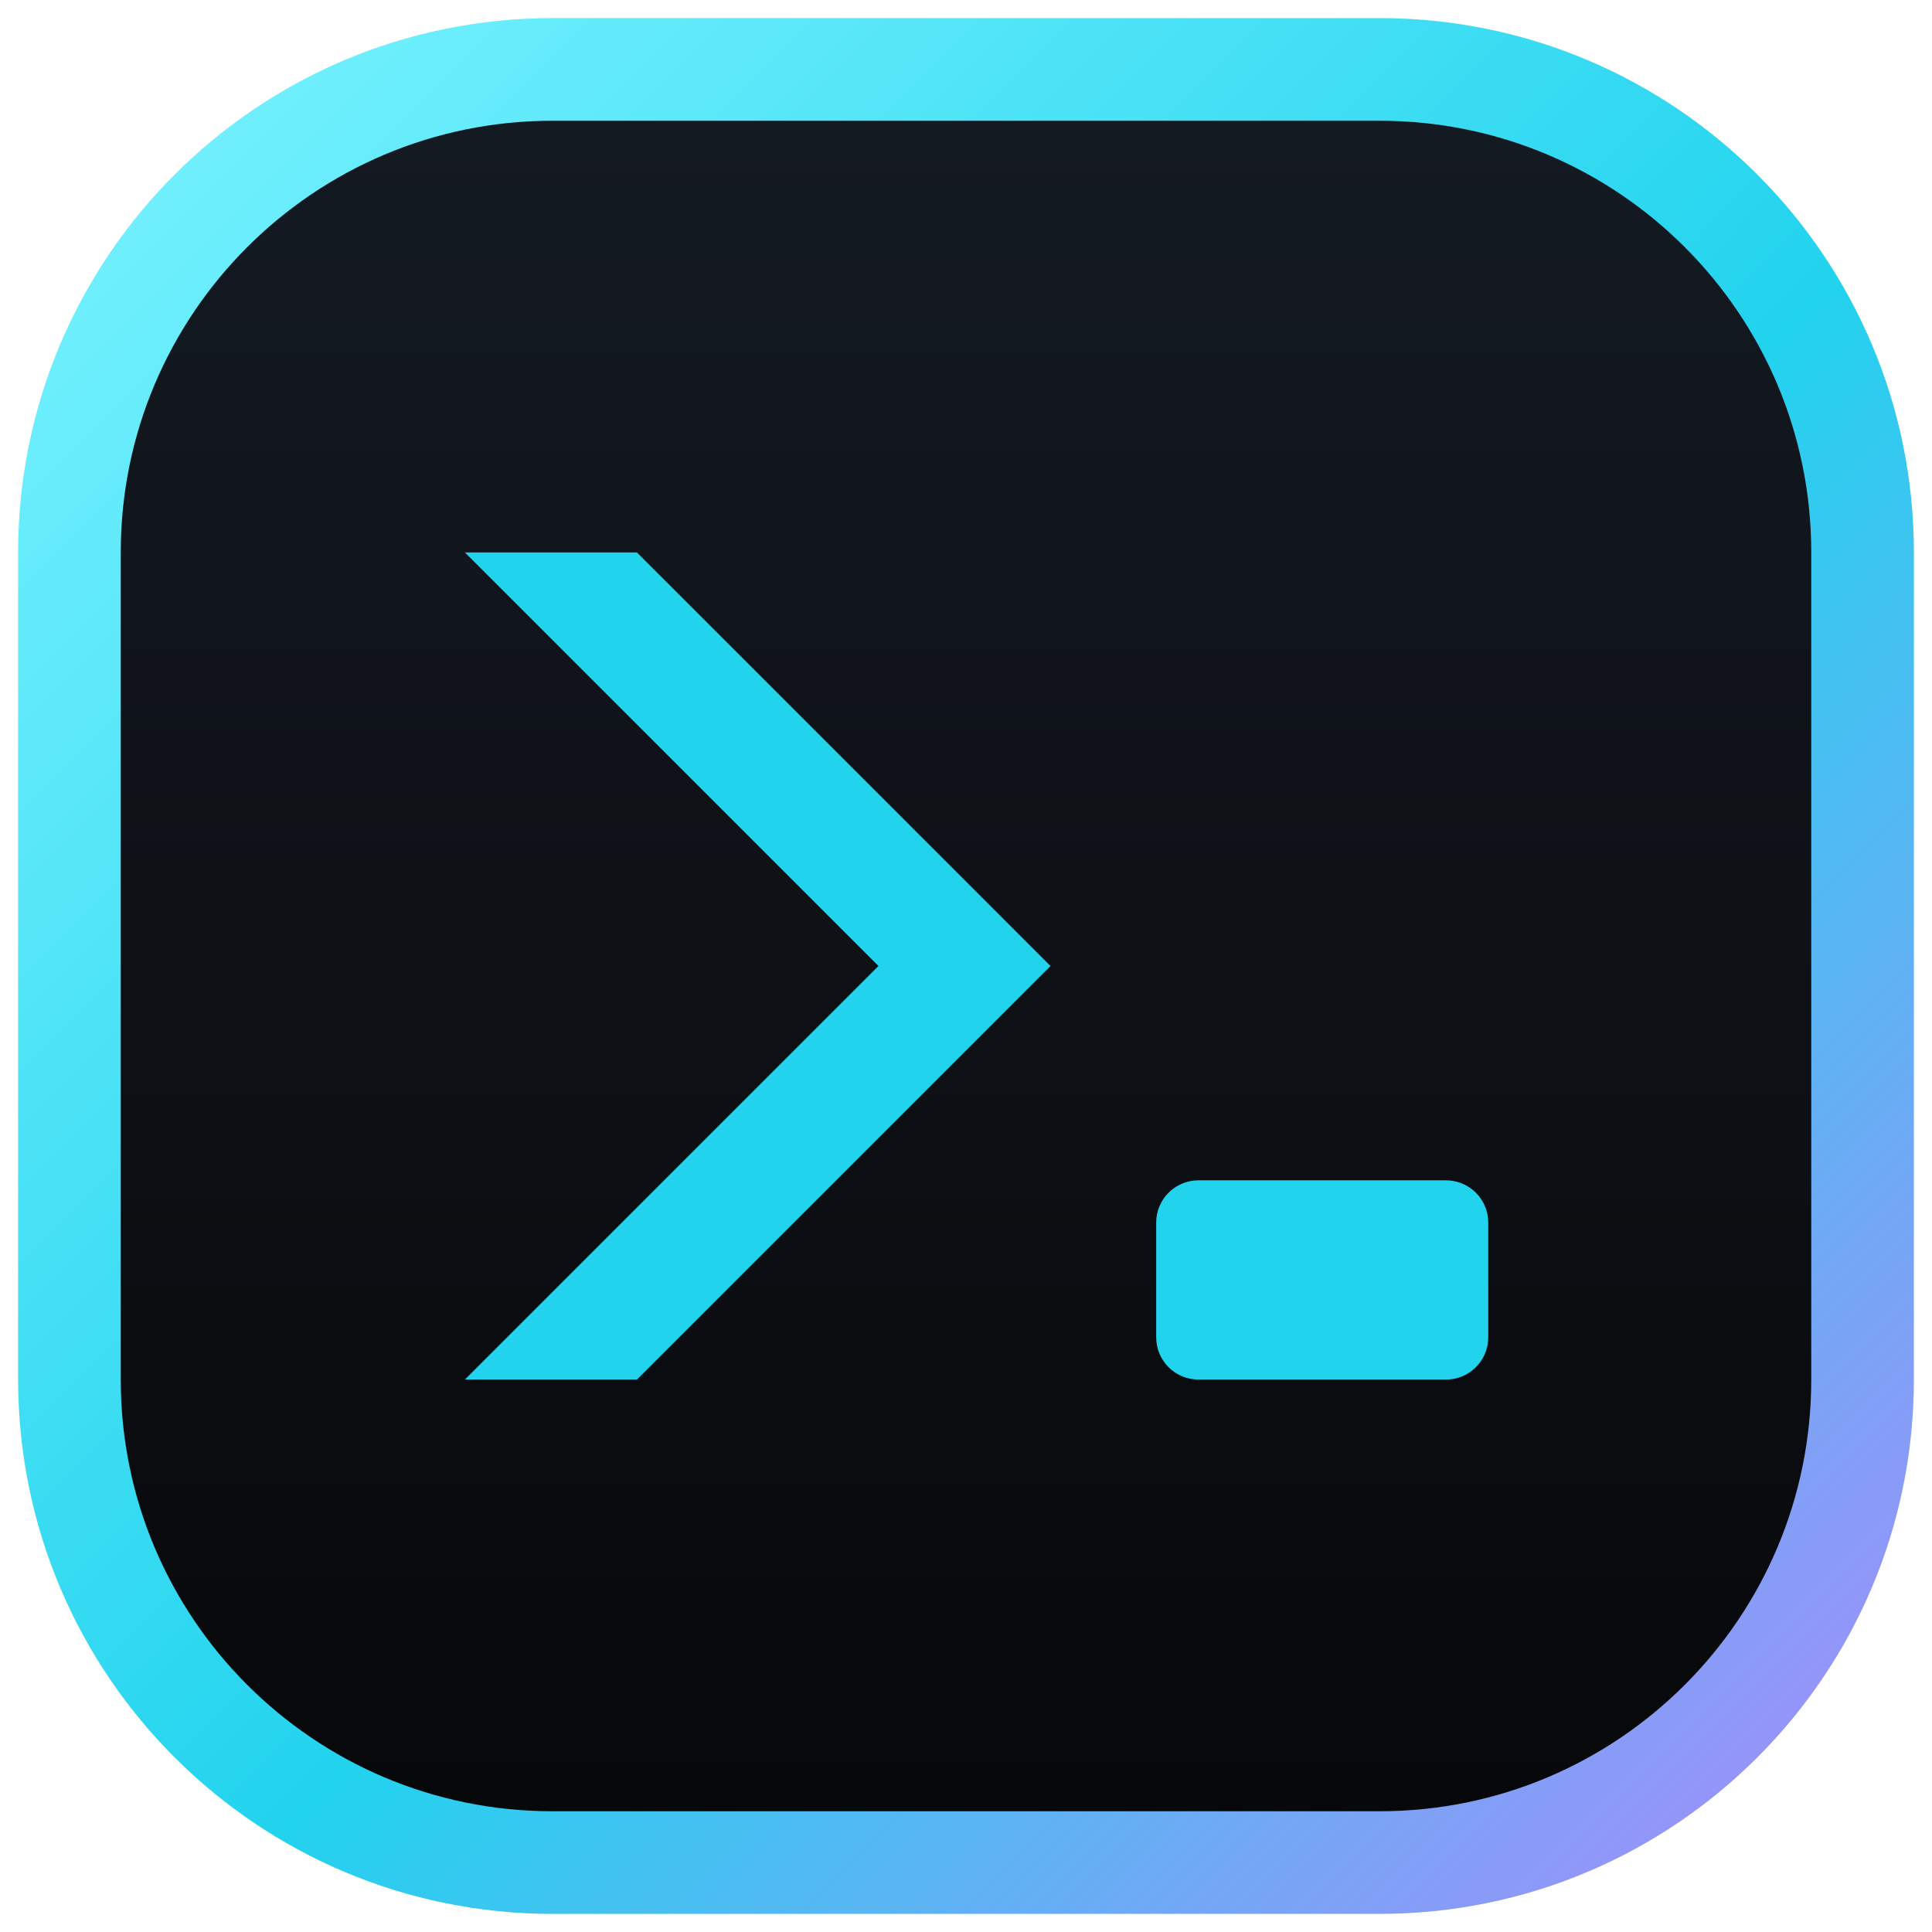
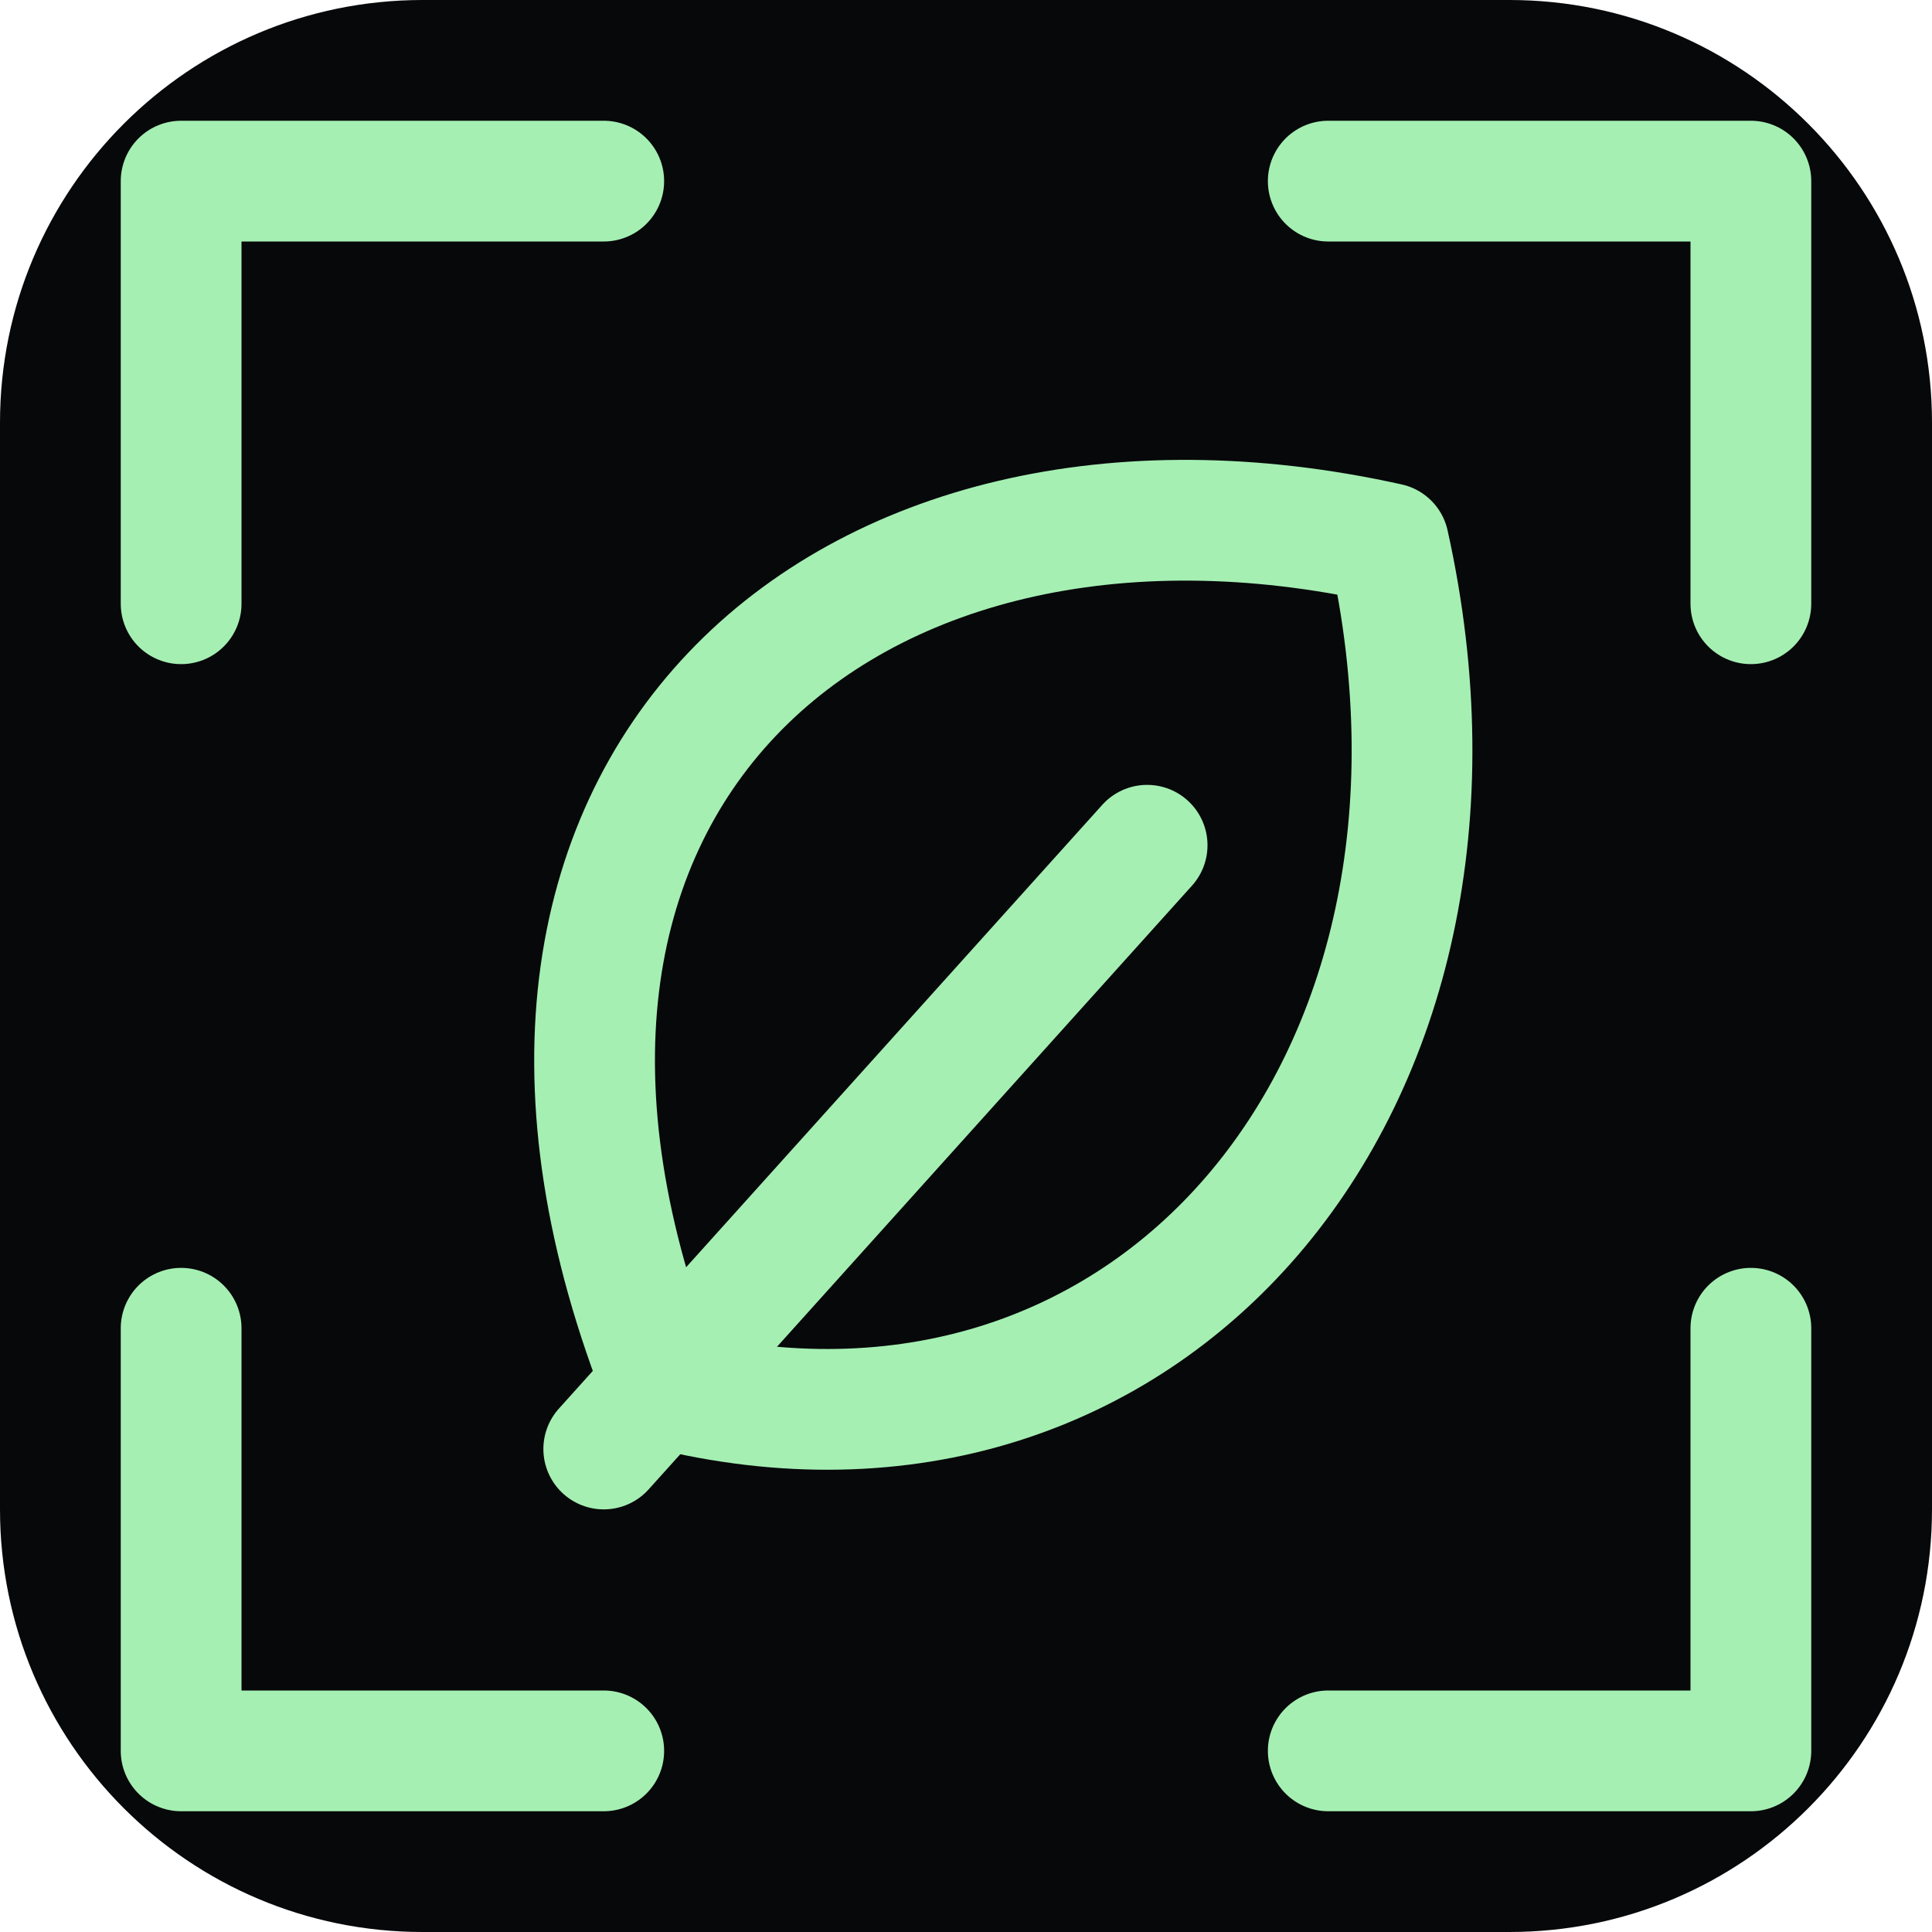
<svg xmlns="http://www.w3.org/2000/svg" viewBox="0 0 32 32" fill="none">
-   <defs>
-     <linearGradient id="stroke" x1="1" y1="1" x2="31" y2="31" gradientUnits="userSpaceOnUse">
-       <stop stop-color="#7af3ff" />
-       <stop offset="0.55" stop-color="#22d3ee" />
-       <stop offset="1" stop-color="#a78bfa" />
-     </linearGradient>
-     <linearGradient id="fill" x1="16" y1="2" x2="16" y2="30" gradientUnits="userSpaceOnUse">
-       <stop stop-color="#141a22" />
-       <stop offset="1" stop-color="#07080a" />
-     </linearGradient>
-   </defs>
-   <rect x="1.15" y="1.15" width="29.7" height="29.7" rx="8" fill="url(#fill)" stroke="url(#stroke)" stroke-width="1.7" />
-   <path fill="#22d3ee" d="M7.7 9.15 14.55 16 7.7 22.85 10.55 22.85 17.4 16 10.55 9.15Z" />
-   <rect x="19.15" y="19.55" width="5.5" height="3.3" rx="0.7" fill="#22d3ee" />
+   <rect width="32" height="32" rx="7" fill="#07080a" />
+   <g stroke="#a5efb3" stroke-linecap="round" stroke-linejoin="round" stroke-width="2">
+     <path d="M3 10V3h7m12 0h7v7m0 12v7h-7m-12 0H3v-7" />
+     <path d="M11 23C7 13 14 7 23 9c2 9-4 16-12 14Z" />
+     <path d="m10 24 9-10" />
+   </g>
</svg>
